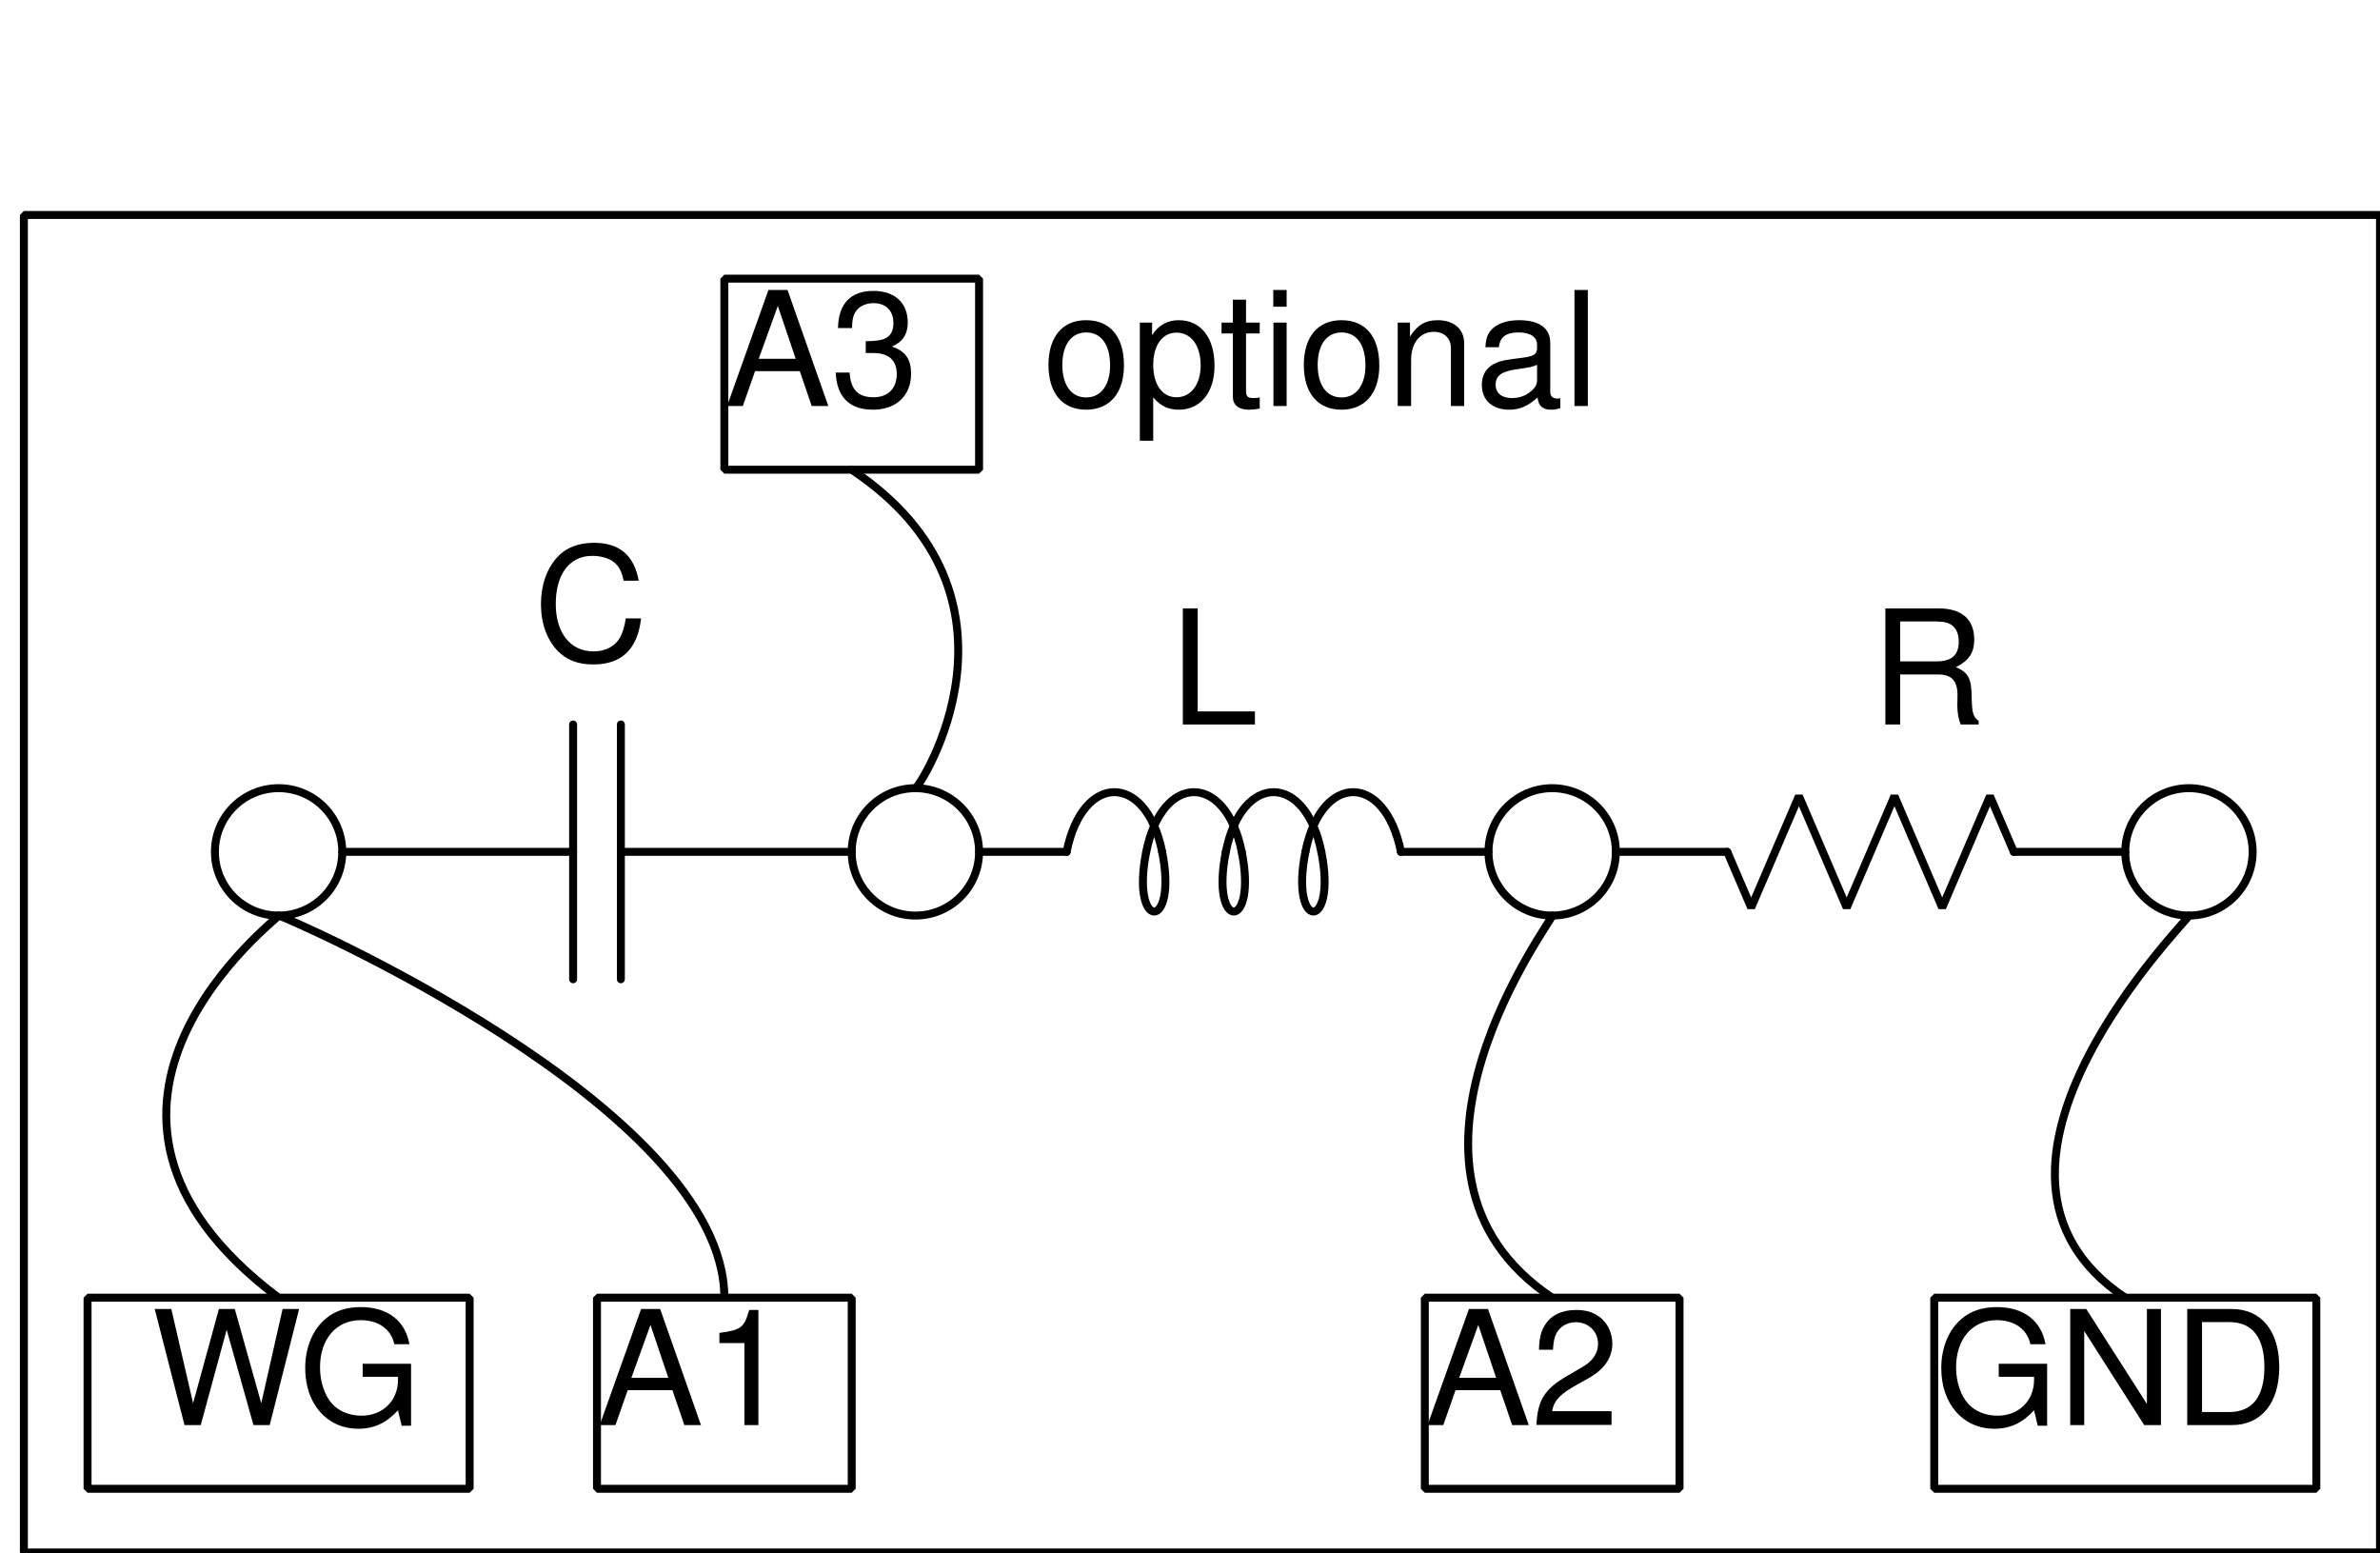
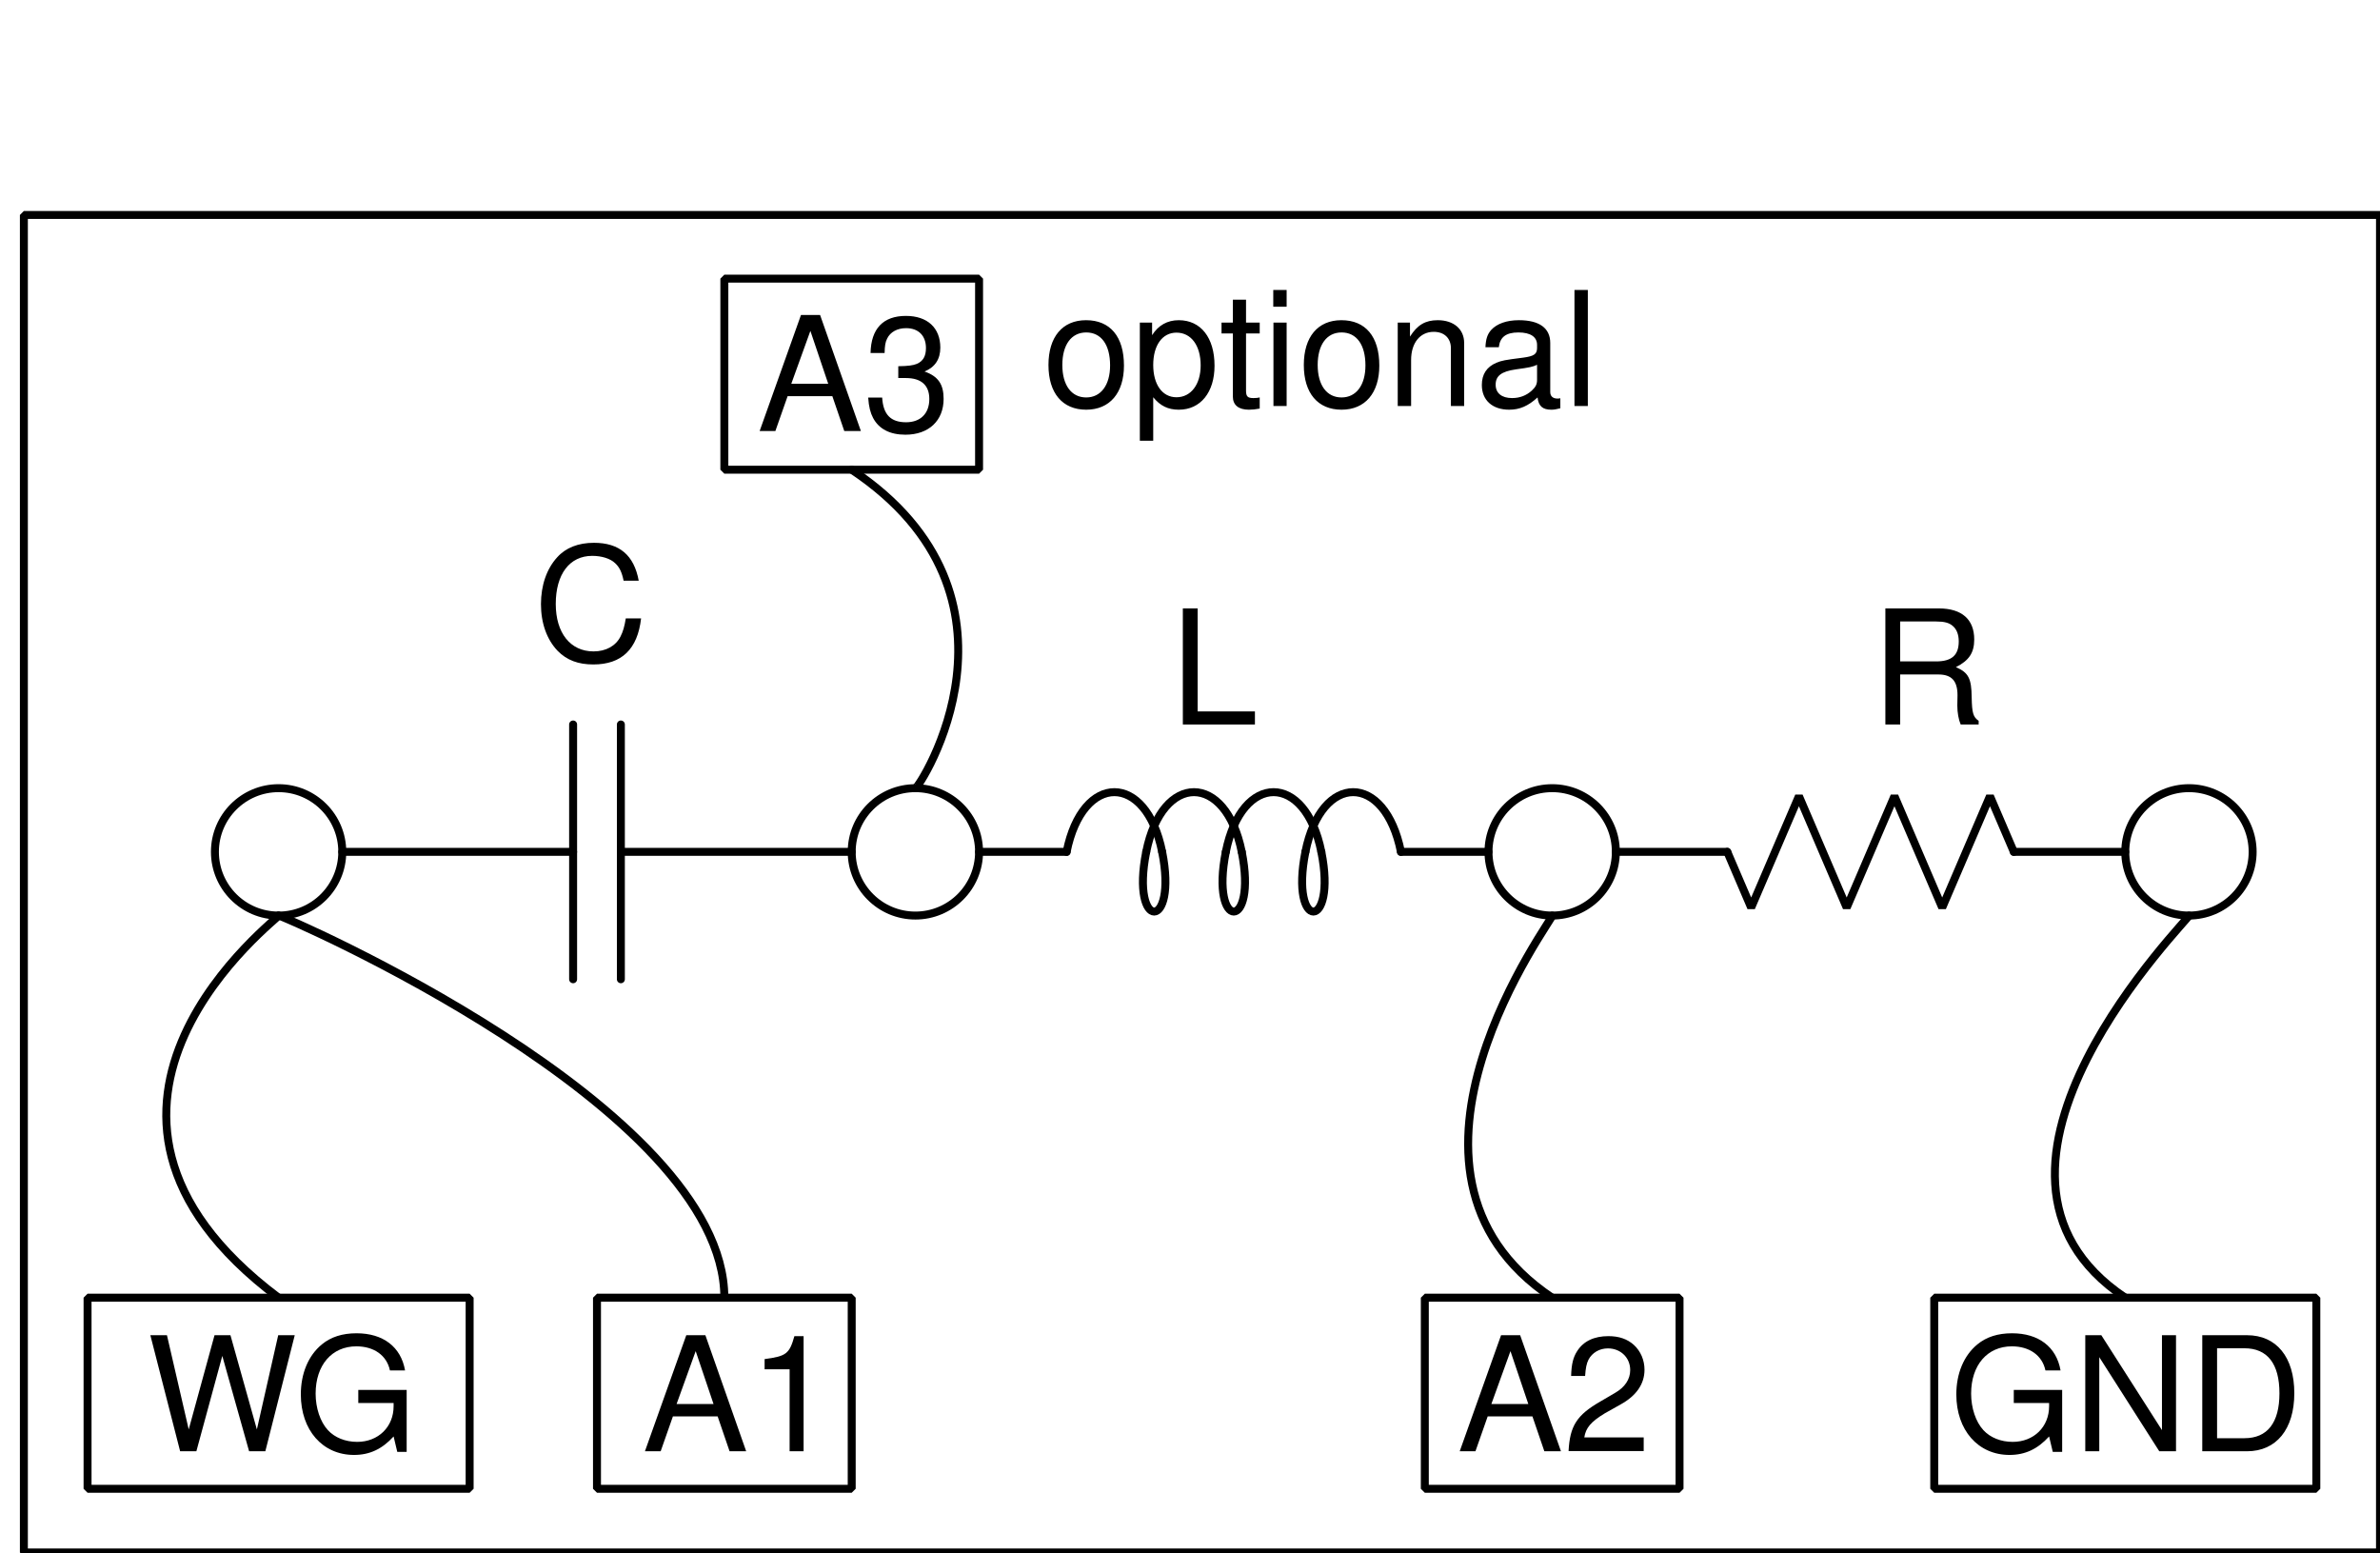
<svg xmlns="http://www.w3.org/2000/svg" version="1.1" id="RLCsteadystate" width="100%" height="100%" viewBox="-6 -6 598 390">
-   <g stroke="black">
-     <path d="M176,64 L176,112 240,112 240,64 z" fill="none" stroke-width="2" stroke-linejoin="bevel" stroke-linecap="round" stroke="#000000" />
-     <g transform="matrix(   1    0   -0    1 288 176)" fill="#000000">
-       <text stroke="none" font-family="Helvetica" font-size="40">
-         <tspan x="0" y="0">L</tspan>
-       </text>
-     </g>
-     <g transform="matrix(   1    0   -0    1 464 176)" fill="#000000">
-       <text stroke="none" font-family="Helvetica" font-size="40">
-         <tspan x="0" y="0">R</tspan>
-       </text>
-     </g>
-     <ellipse cx="384" cy="208" rx="16" ry="16" fill="none" stroke-width="2" stroke-linejoin="bevel" stroke-linecap="round" stroke="#000000" />
-     <path d="M80,208 L138,208 " fill="none" stroke-width="2" stroke-linejoin="bevel" stroke-linecap="round" stroke="#000000" />
-     <path d="M208,208 L150,208 " fill="none" stroke-width="2" stroke-linejoin="bevel" stroke-linecap="round" stroke="#000000" />
-     <path d="M150,176 L150,240 " fill="none" stroke-width="2" stroke-linejoin="bevel" stroke-linecap="round" stroke="#000000" />
-     <path d="M138,176 L138,240 " fill="none" stroke-width="2" stroke-linejoin="bevel" stroke-linecap="round" stroke="#000000" />
-     <path d="M352,320 L352,368 416,368 416,320 z" fill="none" stroke-width="2" stroke-linejoin="bevel" stroke-linecap="round" stroke="#000000" />
-     <path d="M480,320 L480,368 576,368 576,320 z" fill="none" stroke-width="2" stroke-linejoin="bevel" stroke-linecap="round" stroke="#000000" />
-     <path d="M0,48 L0,384 592,384 592,48 z" fill="none" stroke-width="2" stroke-linejoin="bevel" stroke-linecap="round" stroke="#000000" />
-     <ellipse cx="544" cy="208" rx="16" ry="16" fill="none" stroke-width="2" stroke-linejoin="bevel" stroke-linecap="round" stroke="#000000" />
-     <ellipse cx="224" cy="208" rx="16" ry="16" fill="none" stroke-width="2" stroke-linejoin="bevel" stroke-linecap="round" stroke="#000000" />
-     <path d="M384,224 C385,224 336,288 384,320 " fill="none" stroke-width="2" stroke-linejoin="bevel" stroke-linecap="round" stroke="#000000" />
-     <path d="M322,208 C326,188 342,188 346,208 " fill="none" stroke-width="2" stroke-linejoin="bevel" stroke-linecap="round" stroke="#000000" />
-     <path d="M322,208 C318,228 330,228 326,208 " fill="none" stroke-width="2" stroke-linejoin="bevel" stroke-linecap="round" stroke="#000000" />
-     <path d="M262,208 C266,188 282,188 286,208 " fill="none" stroke-width="2" stroke-linejoin="bevel" stroke-linecap="round" stroke="#000000" />
-     <path d="M282,208 C286,188 302,188 306,208 " fill="none" stroke-width="2" stroke-linejoin="bevel" stroke-linecap="round" stroke="#000000" />
-     <path d="M302,208 C306,188 322,188 326,208 " fill="none" stroke-width="2" stroke-linejoin="bevel" stroke-linecap="round" stroke="#000000" />
-     <path d="M282,208 C278,228 290,228 286,208 " fill="none" stroke-width="2" stroke-linejoin="bevel" stroke-linecap="round" stroke="#000000" />
-     <path d="M302,208 C298,228 310,228 306,208 " fill="none" stroke-width="2" stroke-linejoin="bevel" stroke-linecap="round" stroke="#000000" />
-     <path d="M346,208 L368,208 " fill="none" stroke-width="2" stroke-linejoin="bevel" stroke-linecap="round" stroke="#000000" />
-     <path d="M262,208 L240,208 " fill="none" stroke-width="2" stroke-linejoin="bevel" stroke-linecap="round" stroke="#000000" />
-     <path d="M528,208 L500,208 " fill="none" stroke-width="2" stroke-linejoin="bevel" stroke-linecap="round" stroke="#000000" />
-     <path d="M400,208 L428,208 " fill="none" stroke-width="2" stroke-linejoin="bevel" stroke-linecap="round" stroke="#000000" />
-     <path d="M428,208 L434,222 446,194 458,222 470,194 482,222 494,194 500,208 " fill="none" stroke-width="2" stroke-linejoin="bevel" stroke-linecap="round" stroke="#000000" />
-     <path d="M16,320 L16,368 112,368 112,320 z" fill="none" stroke-width="2" stroke-linejoin="bevel" stroke-linecap="round" stroke="#000000" />
-     <g transform="matrix(   1    0   -0    1  32 352)" fill="#000000">
-       <text stroke="none" font-family="Helvetica" font-size="40">
-         <tspan x="0" y="0">WG</tspan>
-       </text>
-     </g>
-     <ellipse cx="64" cy="208" rx="16" ry="16" fill="none" stroke-width="2" stroke-linejoin="bevel" stroke-linecap="round" stroke="#000000" />
-     <path d="M144,320 L144,368 208,368 208,320 z" fill="none" stroke-width="2" stroke-linejoin="bevel" stroke-linecap="round" stroke="#000000" />
-     <g transform="matrix(   1    0   -0    1 128 160)" fill="#000000">
-       <text stroke="none" font-family="Helvetica" font-size="40">
-         <tspan x="0" y="0">C</tspan>
-       </text>
-     </g>
-     <path d="M224,192 C225,192 256,144 208,112 " fill="none" stroke-width="2" stroke-linejoin="bevel" stroke-linecap="round" stroke="#000000" />
-     <path d="M64,224 C65,224 0,272 64,320 " fill="none" stroke-width="2" stroke-linejoin="bevel" stroke-linecap="round" stroke="#000000" />
-     <path d="M64,224 C65,224 176,272 176,320 " fill="none" stroke-width="2" stroke-linejoin="bevel" stroke-linecap="round" stroke="#000000" />
-     <path d="M544,224 C545,224 480,288 528,320 " fill="none" stroke-width="2" stroke-linejoin="bevel" stroke-linecap="round" stroke="#000000" />
-     <g transform="matrix(   1    0   -0    1 256  96)" fill="#000000">
-       <text stroke="none" font-family="Helvetica" font-size="40">
-         <tspan x="0" y="0">optional</tspan>
-       </text>
-     </g>
-     <g transform="matrix(   1    0   -0    1 496   0)" fill="#000000">
-       <text stroke="none" font-family="Helvetica" font-size="40">
-         <tspan x="0" y="0" />
-       </text>
-     </g>
-     <g transform="matrix(   1    0   -0    1 144 352)" fill="#000000">
-       <text stroke="none" font-family="Helvetica" font-size="40">
-         <tspan x="0" y="0">A1</tspan>
-       </text>
-     </g>
-     <g transform="matrix(   1    0   -0    1 352 336)" fill="#000000">
-       <text stroke="none" font-family="Helvetica" font-size="40">
-         <tspan x="0" y="0" />
-       </text>
-     </g>
-     <g transform="matrix(   1    0   -0    1 352 352)" fill="#000000">
-       <text stroke="none" font-family="Helvetica" font-size="40">
-         <tspan x="0" y="0">A2</tspan>
-       </text>
-     </g>
-     <g transform="matrix(   1    0   -0    1 480 352)" fill="#000000">
-       <text stroke="none" font-family="Helvetica" font-size="40">
-         <tspan x="0" y="0">GND</tspan>
-       </text>
-     </g>
-     <g transform="matrix(   1    0   -0    1 176  96)" fill="#000000">
-       <text stroke="none" font-family="Helvetica" font-size="40">
-         <tspan x="0" y="0">A3</tspan>
-       </text>
-     </g>
-   </g>
+   <defs id="defs137" />
+   <path style="fill:none;stroke:#000000;stroke-width:2;stroke-linecap:round;stroke-linejoin:bevel" id="path4" d="m 176,64 v 48 h 64 V 64 Z" />
+   <text font-size="40" id="text8" style="font-size:40px;font-family:Helvetica;fill:#000000;stroke:none" x="288" y="176">
+     <tspan x="288" y="176" id="tspan6">L</tspan>
+   </text>
+   <text font-size="40" id="text14" style="font-size:40px;font-family:Helvetica;fill:#000000;stroke:none" x="464" y="176">
+     <tspan x="464" y="176" id="tspan12">R</tspan>
+   </text>
+   <circle style="fill:none;stroke:#000000;stroke-width:2;stroke-linecap:round;stroke-linejoin:bevel" r="16" id="ellipse18" cy="208" cx="384" />
+   <path style="fill:none;stroke:#000000;stroke-width:2;stroke-linecap:round;stroke-linejoin:bevel" id="path20" d="m 80,208 h 58" />
+   <path style="fill:none;stroke:#000000;stroke-width:2;stroke-linecap:round;stroke-linejoin:bevel" id="path22" d="M 208,208 H 150" />
+   <path style="fill:none;stroke:#000000;stroke-width:2;stroke-linecap:round;stroke-linejoin:bevel" id="path24" d="m 150,176 v 64" />
+   <path style="fill:none;stroke:#000000;stroke-width:2;stroke-linecap:round;stroke-linejoin:bevel" id="path26" d="m 138,176 v 64" />
+   <path style="fill:none;stroke:#000000;stroke-width:2;stroke-linecap:round;stroke-linejoin:bevel" id="path28" d="m 352,320 v 48 h 64 v -48 z" />
+   <path style="fill:none;stroke:#000000;stroke-width:2;stroke-linecap:round;stroke-linejoin:bevel" id="path30" d="m 480,320 v 48 h 96 v -48 z" />
+   <path style="fill:none;stroke:#000000;stroke-width:2;stroke-linecap:round;stroke-linejoin:bevel" id="path32" d="M 0,48 V 384 H 592 V 48 Z" />
+   <circle style="fill:none;stroke:#000000;stroke-width:2;stroke-linecap:round;stroke-linejoin:bevel" r="16" id="ellipse34" cy="208" cx="544" />
+   <circle style="fill:none;stroke:#000000;stroke-width:2;stroke-linecap:round;stroke-linejoin:bevel" r="16" id="ellipse36" cy="208" cx="224" />
+   <path style="fill:none;stroke:#000000;stroke-width:2;stroke-linecap:round;stroke-linejoin:bevel" id="path38" d="m 384,224 c 1,0 -48,64 0,96" />
+   <path style="fill:none;stroke:#000000;stroke-width:2;stroke-linecap:round;stroke-linejoin:bevel" id="path40" d="m 322,208 c 4,-20 20,-20 24,0" />
+   <path style="fill:none;stroke:#000000;stroke-width:2;stroke-linecap:round;stroke-linejoin:bevel" id="path42" d="m 322,208 c -4,20 8,20 4,0" />
+   <path style="fill:none;stroke:#000000;stroke-width:2;stroke-linecap:round;stroke-linejoin:bevel" id="path44" d="m 262,208 c 4,-20 20,-20 24,0" />
+   <path style="fill:none;stroke:#000000;stroke-width:2;stroke-linecap:round;stroke-linejoin:bevel" id="path46" d="m 282,208 c 4,-20 20,-20 24,0" />
+   <path style="fill:none;stroke:#000000;stroke-width:2;stroke-linecap:round;stroke-linejoin:bevel" id="path48" d="m 302,208 c 4,-20 20,-20 24,0" />
+   <path style="fill:none;stroke:#000000;stroke-width:2;stroke-linecap:round;stroke-linejoin:bevel" id="path50" d="m 282,208 c -4,20 8,20 4,0" />
+   <path style="fill:none;stroke:#000000;stroke-width:2;stroke-linecap:round;stroke-linejoin:bevel" id="path52" d="m 302,208 c -4,20 8,20 4,0" />
+   <path style="fill:none;stroke:#000000;stroke-width:2;stroke-linecap:round;stroke-linejoin:bevel" id="path54" d="m 346,208 h 22" />
+   <path style="fill:none;stroke:#000000;stroke-width:2;stroke-linecap:round;stroke-linejoin:bevel" id="path56" d="M 262,208 H 240" />
+   <path style="fill:none;stroke:#000000;stroke-width:2;stroke-linecap:round;stroke-linejoin:bevel" id="path58" d="M 528,208 H 500" />
+   <path style="fill:none;stroke:#000000;stroke-width:2;stroke-linecap:round;stroke-linejoin:bevel" id="path60" d="m 400,208 h 28" />
+   <path style="fill:none;stroke:#000000;stroke-width:2;stroke-linecap:round;stroke-linejoin:bevel" id="path62" d="m 428,208 6,14 12,-28 12,28 12,-28 12,28 12,-28 6,14" />
+   <path style="fill:none;stroke:#000000;stroke-width:2;stroke-linecap:round;stroke-linejoin:bevel" id="path64" d="m 16,320 v 48 h 96 v -48 z" />
+   <text font-size="40" id="text68" style="font-size:40px;font-family:Helvetica;fill:#000000;stroke:none" x="30.903" y="358.58">
+     <tspan x="30.903" y="358.58" id="tspan66">WG</tspan>
+   </text>
+   <circle style="fill:none;stroke:#000000;stroke-width:2;stroke-linecap:round;stroke-linejoin:bevel" r="16" id="ellipse72" cy="208" cx="64" />
+   <path style="fill:none;stroke:#000000;stroke-width:2;stroke-linecap:round;stroke-linejoin:bevel" id="path74" d="m 144,320 v 48 h 64 v -48 z" />
+   <text font-size="40" id="text78" style="font-size:40px;font-family:Helvetica;fill:#000000;stroke:none" x="128" y="160">
+     <tspan x="128" y="160" id="tspan76">C</tspan>
+   </text>
+   <path style="fill:none;stroke:#000000;stroke-width:2;stroke-linecap:round;stroke-linejoin:bevel" id="path82" d="m 224,192 c 1,0 32,-48 -16,-80" />
+   <path style="fill:none;stroke:#000000;stroke-width:2;stroke-linecap:round;stroke-linejoin:bevel" id="path84" d="m 64,224 c 1,0 -64,48 0,96" />
+   <path style="fill:none;stroke:#000000;stroke-width:2;stroke-linecap:round;stroke-linejoin:bevel" id="path86" d="m 64,224 c 1,0 112,48 112,96" />
+   <path style="fill:none;stroke:#000000;stroke-width:2;stroke-linecap:round;stroke-linejoin:bevel" id="path88" d="m 544,224 c 1,0 -64,64 -16,96" />
+   <text font-size="40" id="text92" style="font-size:40px;font-family:Helvetica;fill:#000000;stroke:none" x="256" y="96">
+     <tspan x="256" y="96" id="tspan90">optional</tspan>
+   </text>
+   <text font-size="40" id="text98" style="font-size:40px;font-family:Helvetica;fill:#000000;stroke:none" x="496">
+     <tspan x="496" y="0" id="tspan96" />
+   </text>
+   <text font-size="40" id="text104" style="font-size:40px;font-family:Helvetica;fill:#000000;stroke:none" x="155.361" y="358.58">
+     <tspan x="155.361" y="358.58" id="tspan102">A1</tspan>
+   </text>
+   <text font-size="40" id="text110" style="font-size:40px;font-family:Helvetica;fill:#000000;stroke:none" x="352" y="336">
+     <tspan x="352" y="336" id="tspan108" />
+   </text>
+   <text font-size="40" id="text116" style="font-size:40px;font-family:Helvetica;fill:#000000;stroke:none" x="360.081" y="358.58">
+     <tspan x="360.081" y="358.58" id="tspan114">A2</tspan>
+   </text>
+   <text font-size="40" id="text122" style="font-size:40px;font-family:Helvetica;fill:#000000;stroke:none" x="483.78" y="358.58">
+     <tspan x="483.78" y="358.58" id="tspan120">GND</tspan>
+   </text>
+   <text font-size="40" id="text128" style="font-size:40px;font-family:Helvetica;fill:#000000;stroke:none" x="184.181" y="102.28">
+     <tspan x="184.181" y="102.28" id="tspan126">A3</tspan>
+   </text>
</svg>
